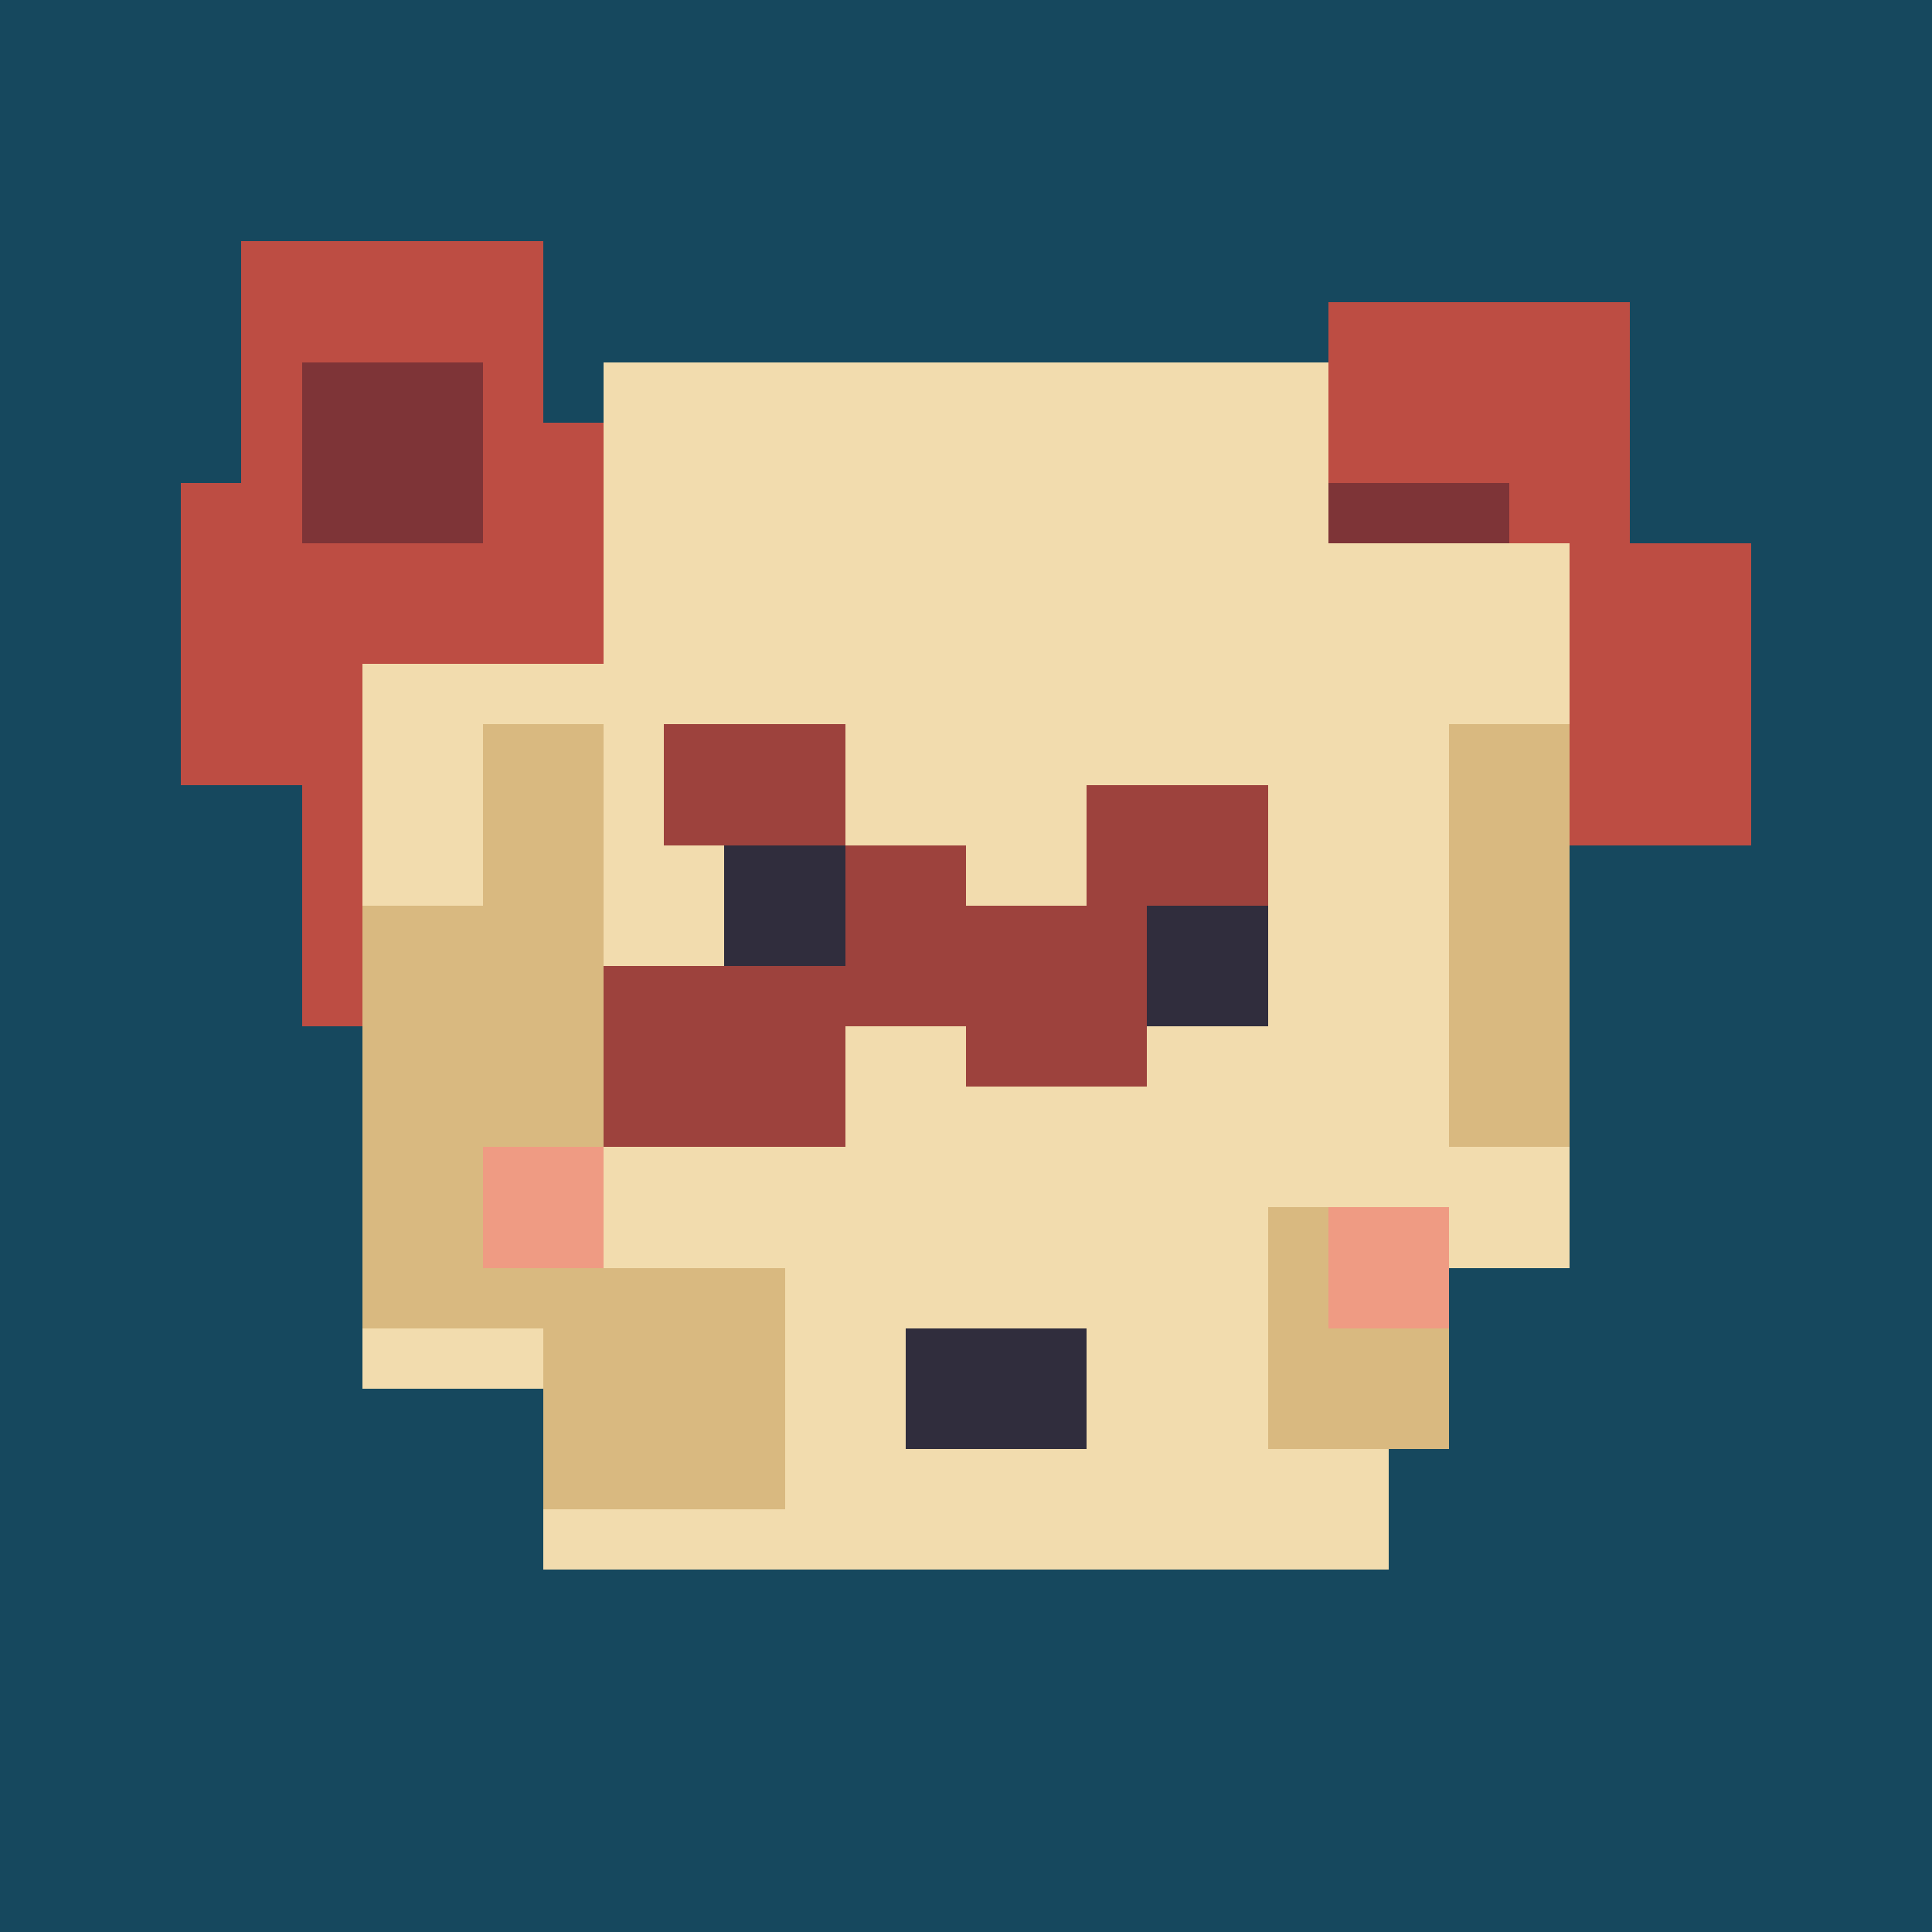
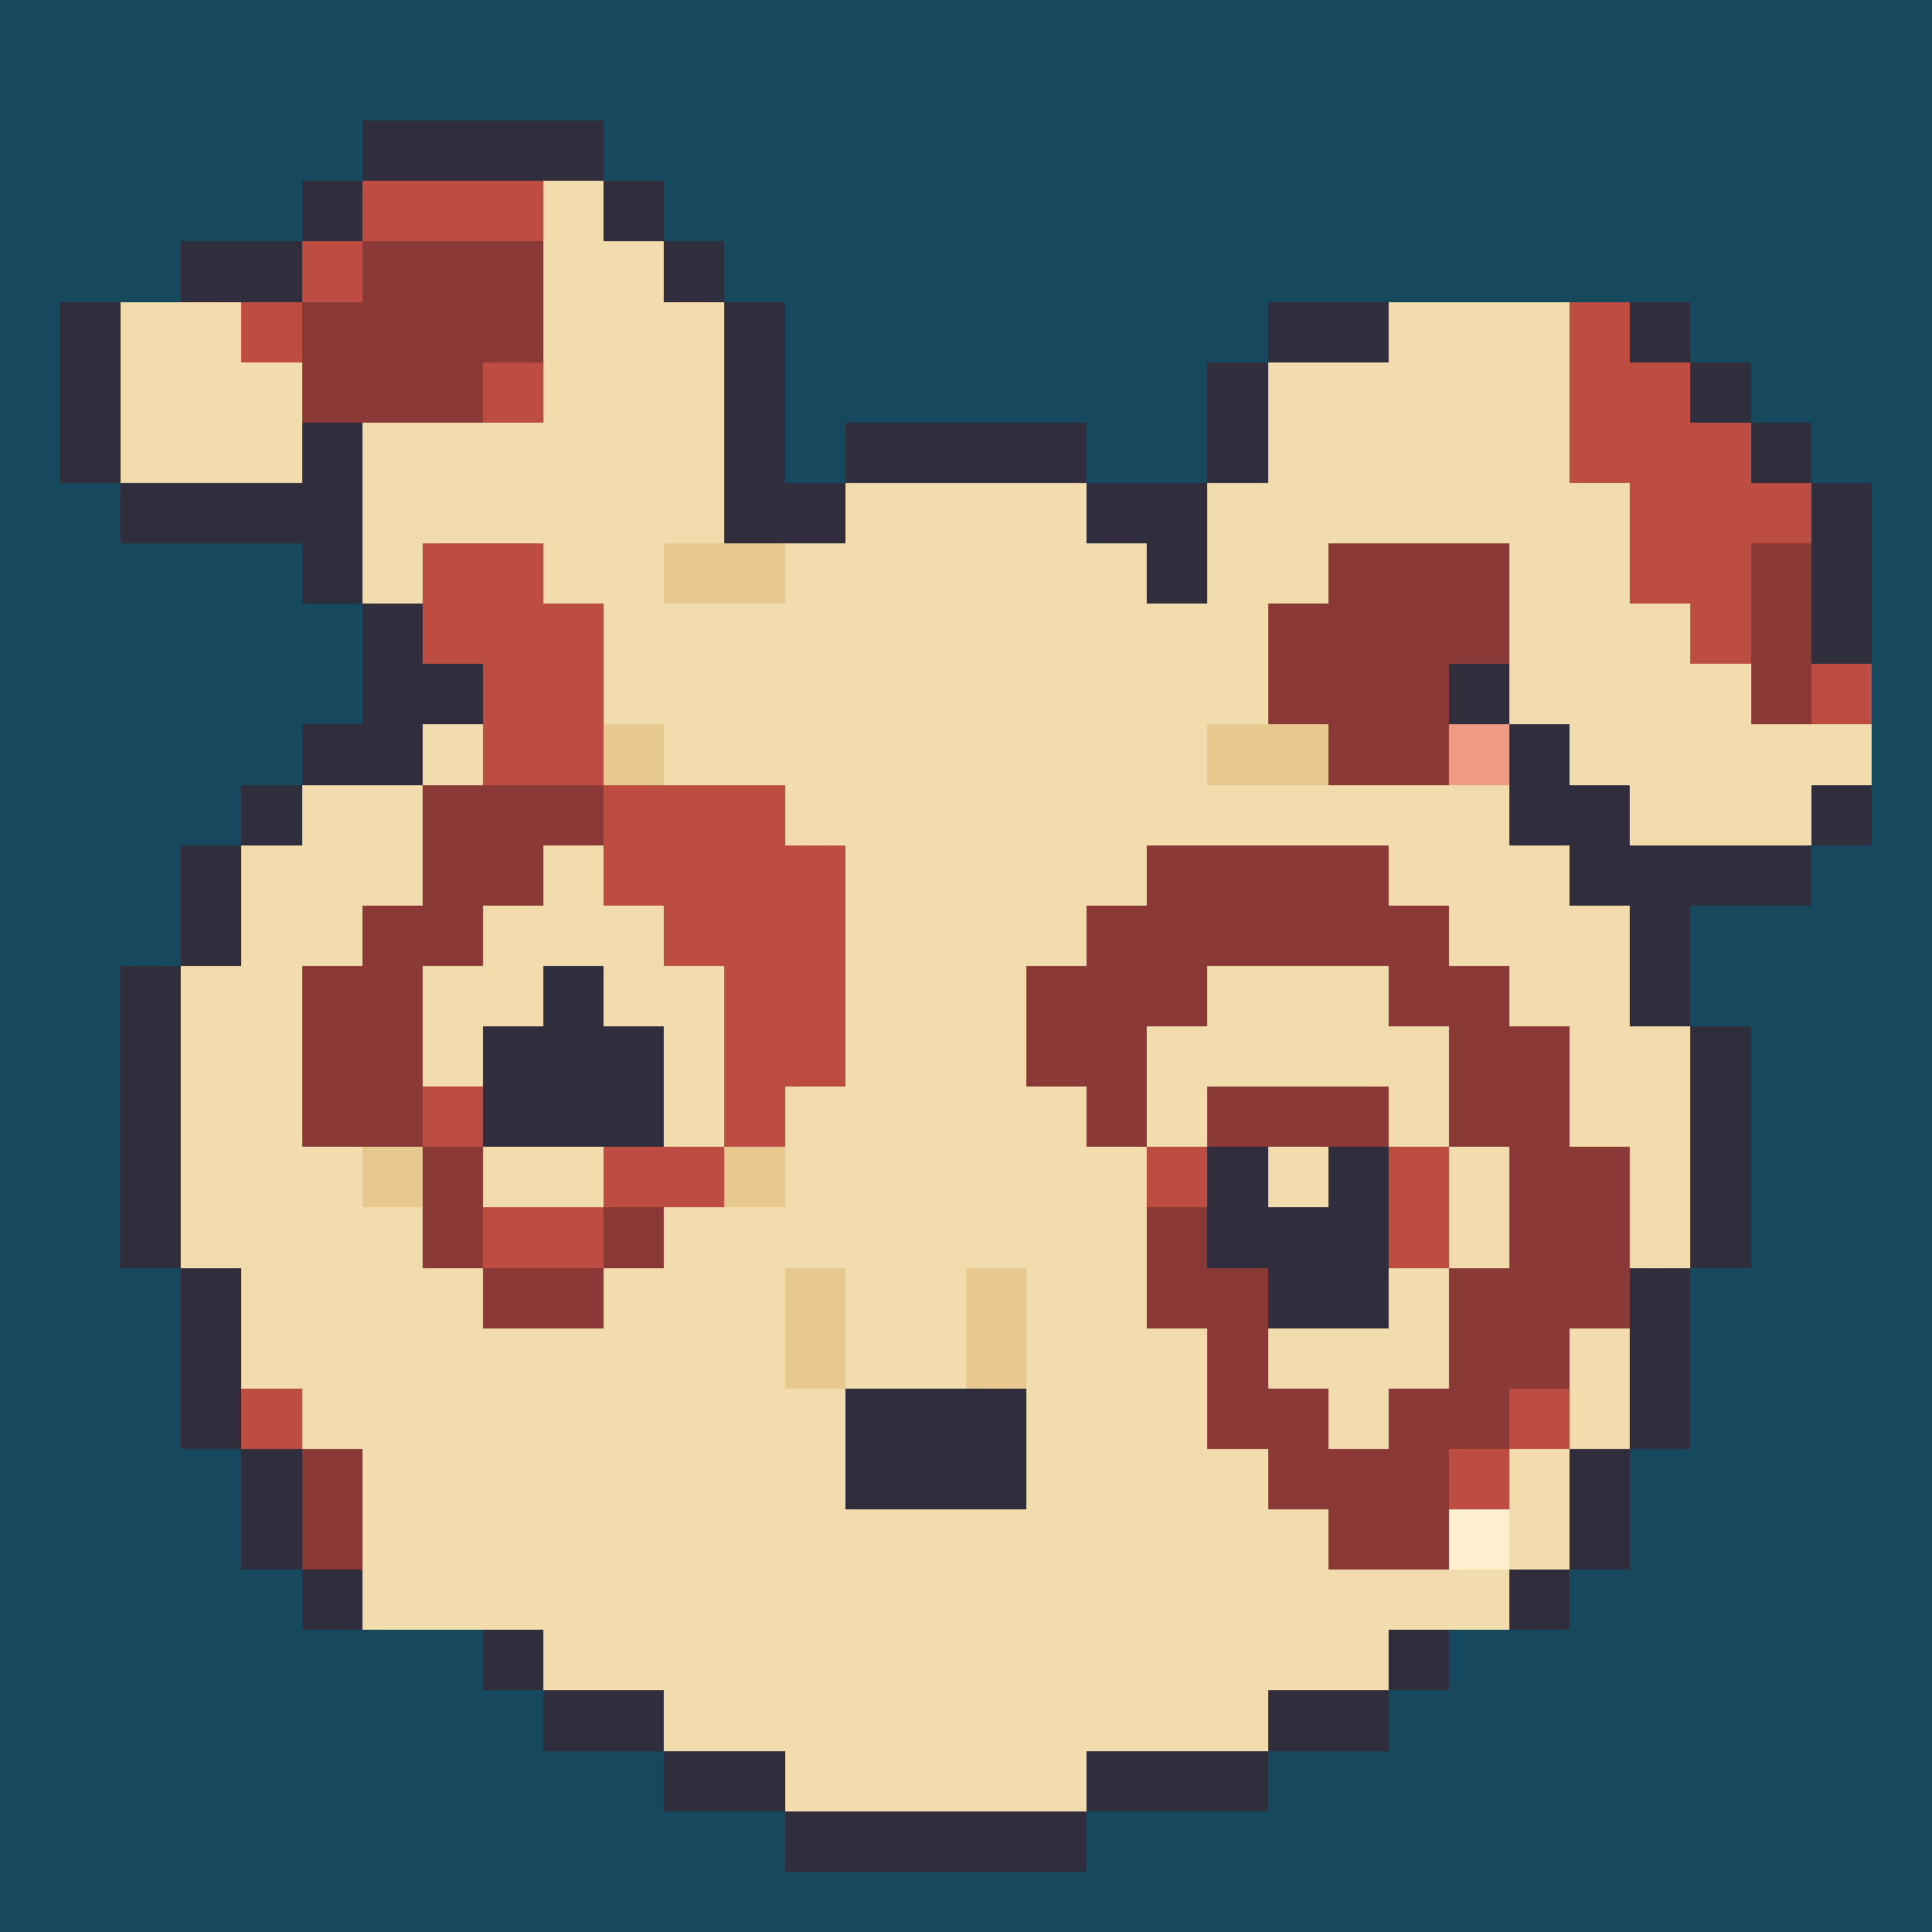
<svg xmlns="http://www.w3.org/2000/svg" viewBox="0 0 32 32" shape-rendering="crispEdges">
-   <rect width="32" height="32" fill="#16485e" />
-   <path fill="#bd4d43" d="M4 4h5v3h3v6H9v4H5v-4H3V8h1zm18 1h5v4h2v5h-3v4h-4v-4h-2v-5h2z" />
-   <path fill="#7e3437" d="M5 6h3v3H5zm17 2h3v3h-3z" />
-   <path fill="#f2dcae" d="M10 6h12v3h4v12h-3v5H9v-3H6V11h4z" />
-   <path fill="#d9b980" d="M8 12h2v9h3v4H9v-3H6v-7h2zm16 0h2v7h-2v5h-3v-4h3z" />
-   <path fill="#9d423d" d="M11 12h3v2h2v3h-2v2h-4v-3h2v-2h-1zm7 1h3v3h-2v2h-3v-3h2z" />
-   <path fill="#302d3d" d="M12 14h2v2h-2zm7 1h2v2h-2zM15 22h3v2h-3z" />
-   <path fill="#ef9b83" d="M8 19h2v2H8zm14 1h2v2h-2z" />
+   <path fill="#16485e" d="M0 0h32v1h-32zM0 1h32v1h-32zM0 2h6v1h-6zM10 2h22v1h-22zM0 3h5v1h-5zM11 3h21v1h-21zM0 4h3v1h-3zM12 4h20v1h-20zM0 5h1v1h-1zM13 5h8v1h-8zM28 5h4v1h-4zM0 6h1v1h-1zM13 6h7v1h-7zM29 6h3v1h-3zM0 7h1v1h-1zM13 7h1v1h-1zM18 7h2v1h-2zM30 7h2v1h-2zM0 8h2v1h-2zM31 8h1v1h-1zM0 9h5v1h-5zM31 9h1v1h-1zM0 10h6v1h-6zM31 10h1v1h-1zM0 11h6v1h-6zM31 11h1v1h-1zM0 12h5v1h-5zM31 12h1v1h-1zM0 13h4v1h-4zM31 13h1v1h-1zM0 14h3v1h-3zM30 14h2v1h-2zM0 15h3v1h-3zM28 15h4v1h-4zM0 16h2v1h-2zM28 16h4v1h-4zM0 17h2v1h-2zM29 17h3v1h-3zM0 18h2v1h-2zM29 18h3v1h-3zM0 19h2v1h-2zM29 19h3v1h-3zM0 20h2v1h-2zM29 20h3v1h-3zM0 21h3v1h-3zM28 21h4v1h-4zM0 22h3v1h-3zM28 22h4v1h-4zM0 23h3v1h-3zM28 23h4v1h-4zM0 24h4v1h-4zM27 24h5v1h-5zM0 25h4v1h-4zM27 25h5v1h-5zM0 26h5v1h-5zM26 26h6v1h-6zM0 27h8v1h-8zM24 27h8v1h-8zM0 28h9v1h-9zM23 28h9v1h-9zM0 29h11v1h-11zM21 29h11v1h-11zM0 30h13v1h-13zM18 30h14v1h-14zM0 31h32v1h-32z" />
+   <path fill="#302d3d" d="M6 2h4v1h-4zM5 3h1v1h-1zM10 3h1v1h-1zM3 4h2v1h-2zM11 4h1v1h-1zM1 5h1v1h-1zM12 5h1v1h-1zM21 5h2v1h-2zM27 5h1v1h-1zM1 6h1v1h-1zM12 6h1v1h-1zM20 6h1v1h-1zM28 6h1v1h-1zM1 7h1v1h-1zM5 7h1v1h-1zM12 7h1v1h-1zM14 7h4v1h-4zM20 7h1v1h-1zM29 7h1v1h-1zM2 8h4v1h-4zM12 8h2v1h-2zM18 8h2v1h-2zM30 8h1v1h-1zM5 9h1v1h-1zM19 9h1v1h-1zM30 9h1v1h-1zM6 10h1v1h-1zM30 10h1v1h-1zM6 11h2v1h-2zM24 11h1v1h-1zM5 12h2v1h-2zM25 12h1v1h-1zM4 13h1v1h-1zM25 13h2v1h-2zM30 13h1v1h-1zM3 14h1v1h-1zM26 14h4v1h-4zM3 15h1v1h-1zM27 15h1v1h-1zM2 16h1v1h-1zM9 16h1v1h-1zM27 16h1v1h-1zM2 17h1v1h-1zM8 17h3v1h-3zM28 17h1v1h-1zM2 18h1v1h-1zM8 18h3v1h-3zM28 18h1v1h-1zM2 19h1v1h-1zM20 19h1v1h-1zM22 19h1v1h-1zM28 19h1v1h-1zM2 20h1v1h-1zM20 20h3v1h-3zM28 20h1v1h-1zM3 21h1v1h-1zM21 21h2v1h-2zM27 21h1v1h-1zM3 22h1v1h-1zM27 22h1v1h-1zM3 23h1v1h-1zM14 23h3v1h-3zM27 23h1v1h-1zM4 24h1v1h-1zM14 24h3v1h-3zM26 24h1v1h-1zM4 25h1v1h-1zM26 25h1v1h-1zM5 26h1v1h-1zM25 26h1v1h-1zM8 27h1v1h-1zM23 27h1v1h-1zM9 28h2v1h-2zM21 28h2v1h-2zM11 29h2v1h-2zM18 29h3v1h-3zM13 30h5v1h-5z" />
+   <path fill="#bd4d43" d="M6 3h3v1h-3zM5 4h1v1h-1zM4 5h1v1h-1zM26 5h1v1h-1zM8 6h1v1h-1zM26 6h2v1h-2zM26 7h3v1h-3zM27 8h3v1h-3zM7 9h2v1h-2zM27 9h2v1h-2zM7 10h3v1h-3zM28 10h1v1h-1zM8 11h2v1h-2zM30 11h1v1h-1zM8 12h2v1h-2zM10 13h3v1h-3zM10 14h4v1h-4zM11 15h3v1h-3zM12 16h2v1h-2zM12 17h2v1h-2zM7 18h1v1h-1zM12 18h1v1h-1zM10 19h2v1h-2zM19 19h1v1h-1zM23 19h1v1h-1zM8 20h2v1h-2zM23 20h1v1h-1zM4 23h1v1h-1zM25 23h1v1h-1zM24 24h1v1h-1z" />
+   <path fill="#f2dcae" d="M9 3h1v1h-1zM9 4h2v1h-2zM2 5h2v1h-2zM9 5h3v1h-3zM23 5h3v1h-3zM2 6h3v1h-3zM9 6h3v1h-3zM21 6h5v1h-5zM2 7h3v1h-3zM6 7h6v1h-6zM21 7h5v1h-5zM6 8h6v1h-6zM14 8h4v1h-4zM20 8h7v1h-7zM6 9h1v1h-1zM9 9h2v1h-2zM13 9h6v1h-6zM20 9h2v1h-2zM25 9h2v1h-2zM10 10h11v1h-11zM25 10h3v1h-3zM10 11h11v1h-11zM25 11h4v1h-4zM7 12h1v1h-1zM11 12h9v1h-9zM26 12h5v1h-5zM5 13h2v1h-2zM13 13h12v1h-12zM27 13h3v1h-3zM4 14h3v1h-3zM9 14h1v1h-1zM14 14h5v1h-5zM23 14h3v1h-3zM4 15h2v1h-2zM8 15h3v1h-3zM14 15h4v1h-4zM24 15h3v1h-3zM3 16h2v1h-2zM7 16h2v1h-2zM10 16h2v1h-2zM14 16h3v1h-3zM20 16h3v1h-3zM25 16h2v1h-2zM3 17h2v1h-2zM7 17h1v1h-1zM11 17h1v1h-1zM14 17h3v1h-3zM19 17h5v1h-5zM26 17h2v1h-2zM3 18h2v1h-2zM11 18h1v1h-1zM13 18h5v1h-5zM19 18h1v1h-1zM23 18h1v1h-1zM26 18h2v1h-2zM3 19h3v1h-3zM8 19h2v1h-2zM13 19h6v1h-6zM21 19h1v1h-1zM24 19h1v1h-1zM27 19h1v1h-1zM3 20h4v1h-4zM11 20h8v1h-8zM24 20h1v1h-1zM27 20h1v1h-1zM4 21h4v1h-4zM10 21h3v1h-3zM14 21h2v1h-2zM17 21h2v1h-2zM23 21h1v1h-1zM4 22h9v1h-9zM14 22h2v1h-2zM17 22h3v1h-3zM21 22h3v1h-3zM26 22h1v1h-1zM5 23h9v1h-9zM17 23h3v1h-3zM22 23h1v1h-1zM26 23h1v1h-1zM6 24h8v1h-8zM17 24h4v1h-4zM25 24h1v1h-1zM6 25h16v1h-16zM25 25h1v1h-1zM6 26h19v1h-19zM9 27h14v1h-14zM11 28h10v1h-10zM13 29h5v1h-5z" />
+   <path fill="#8b3937" d="M6 4h3v1h-3zM5 5h4v1h-4zM5 6h3v1h-3zM22 9h3v1h-3zM29 9h1v1h-1zM21 10h4v1h-4zM29 10h1v1h-1zM21 11h3v1h-3zM29 11h1v1h-1zM22 12h2v1h-2zM7 13h3v1h-3zM7 14h2v1h-2zM19 14h4v1h-4zM6 15h2v1h-2zM18 15h6v1h-6zM5 16h2v1h-2zM17 16h3v1h-3zM23 16h2v1h-2zM5 17h2v1h-2zM17 17h2v1h-2zM24 17h2v1h-2zM5 18h2v1h-2zM18 18h1v1h-1zM20 18h3v1h-3zM24 18h2v1h-2zM7 19h1v1h-1zM25 19h2v1h-2zM7 20h1v1h-1zM10 20h1v1h-1zM19 20h1v1h-1zM25 20h2v1h-2zM8 21h2v1h-2zM19 21h2v1h-2zM24 21h3v1h-3zM20 22h1v1h-1zM24 22h2v1h-2zM20 23h2v1h-2zM23 23h2v1h-2zM5 24h1v1h-1zM21 24h3v1h-3zM5 25h1v1h-1zM22 25h2v1h-2z" />
+   <path fill="#e7c88e" d="M11 9h2v1h-2zM10 12h1v1h-1zM20 12h2v1h-2zM6 19h1v1h-1zM12 19h1v1h-1zM13 21h1v1h-1zM16 21h1v1h-1zM13 22h1v1h-1zM16 22h1v1h-1z" />
+   <path fill="#ef9b83" d="M24 12h1v1h-1z" />
+   <path fill="#fff1cf" d="M24 25h1v1h-1z" />
</svg>
